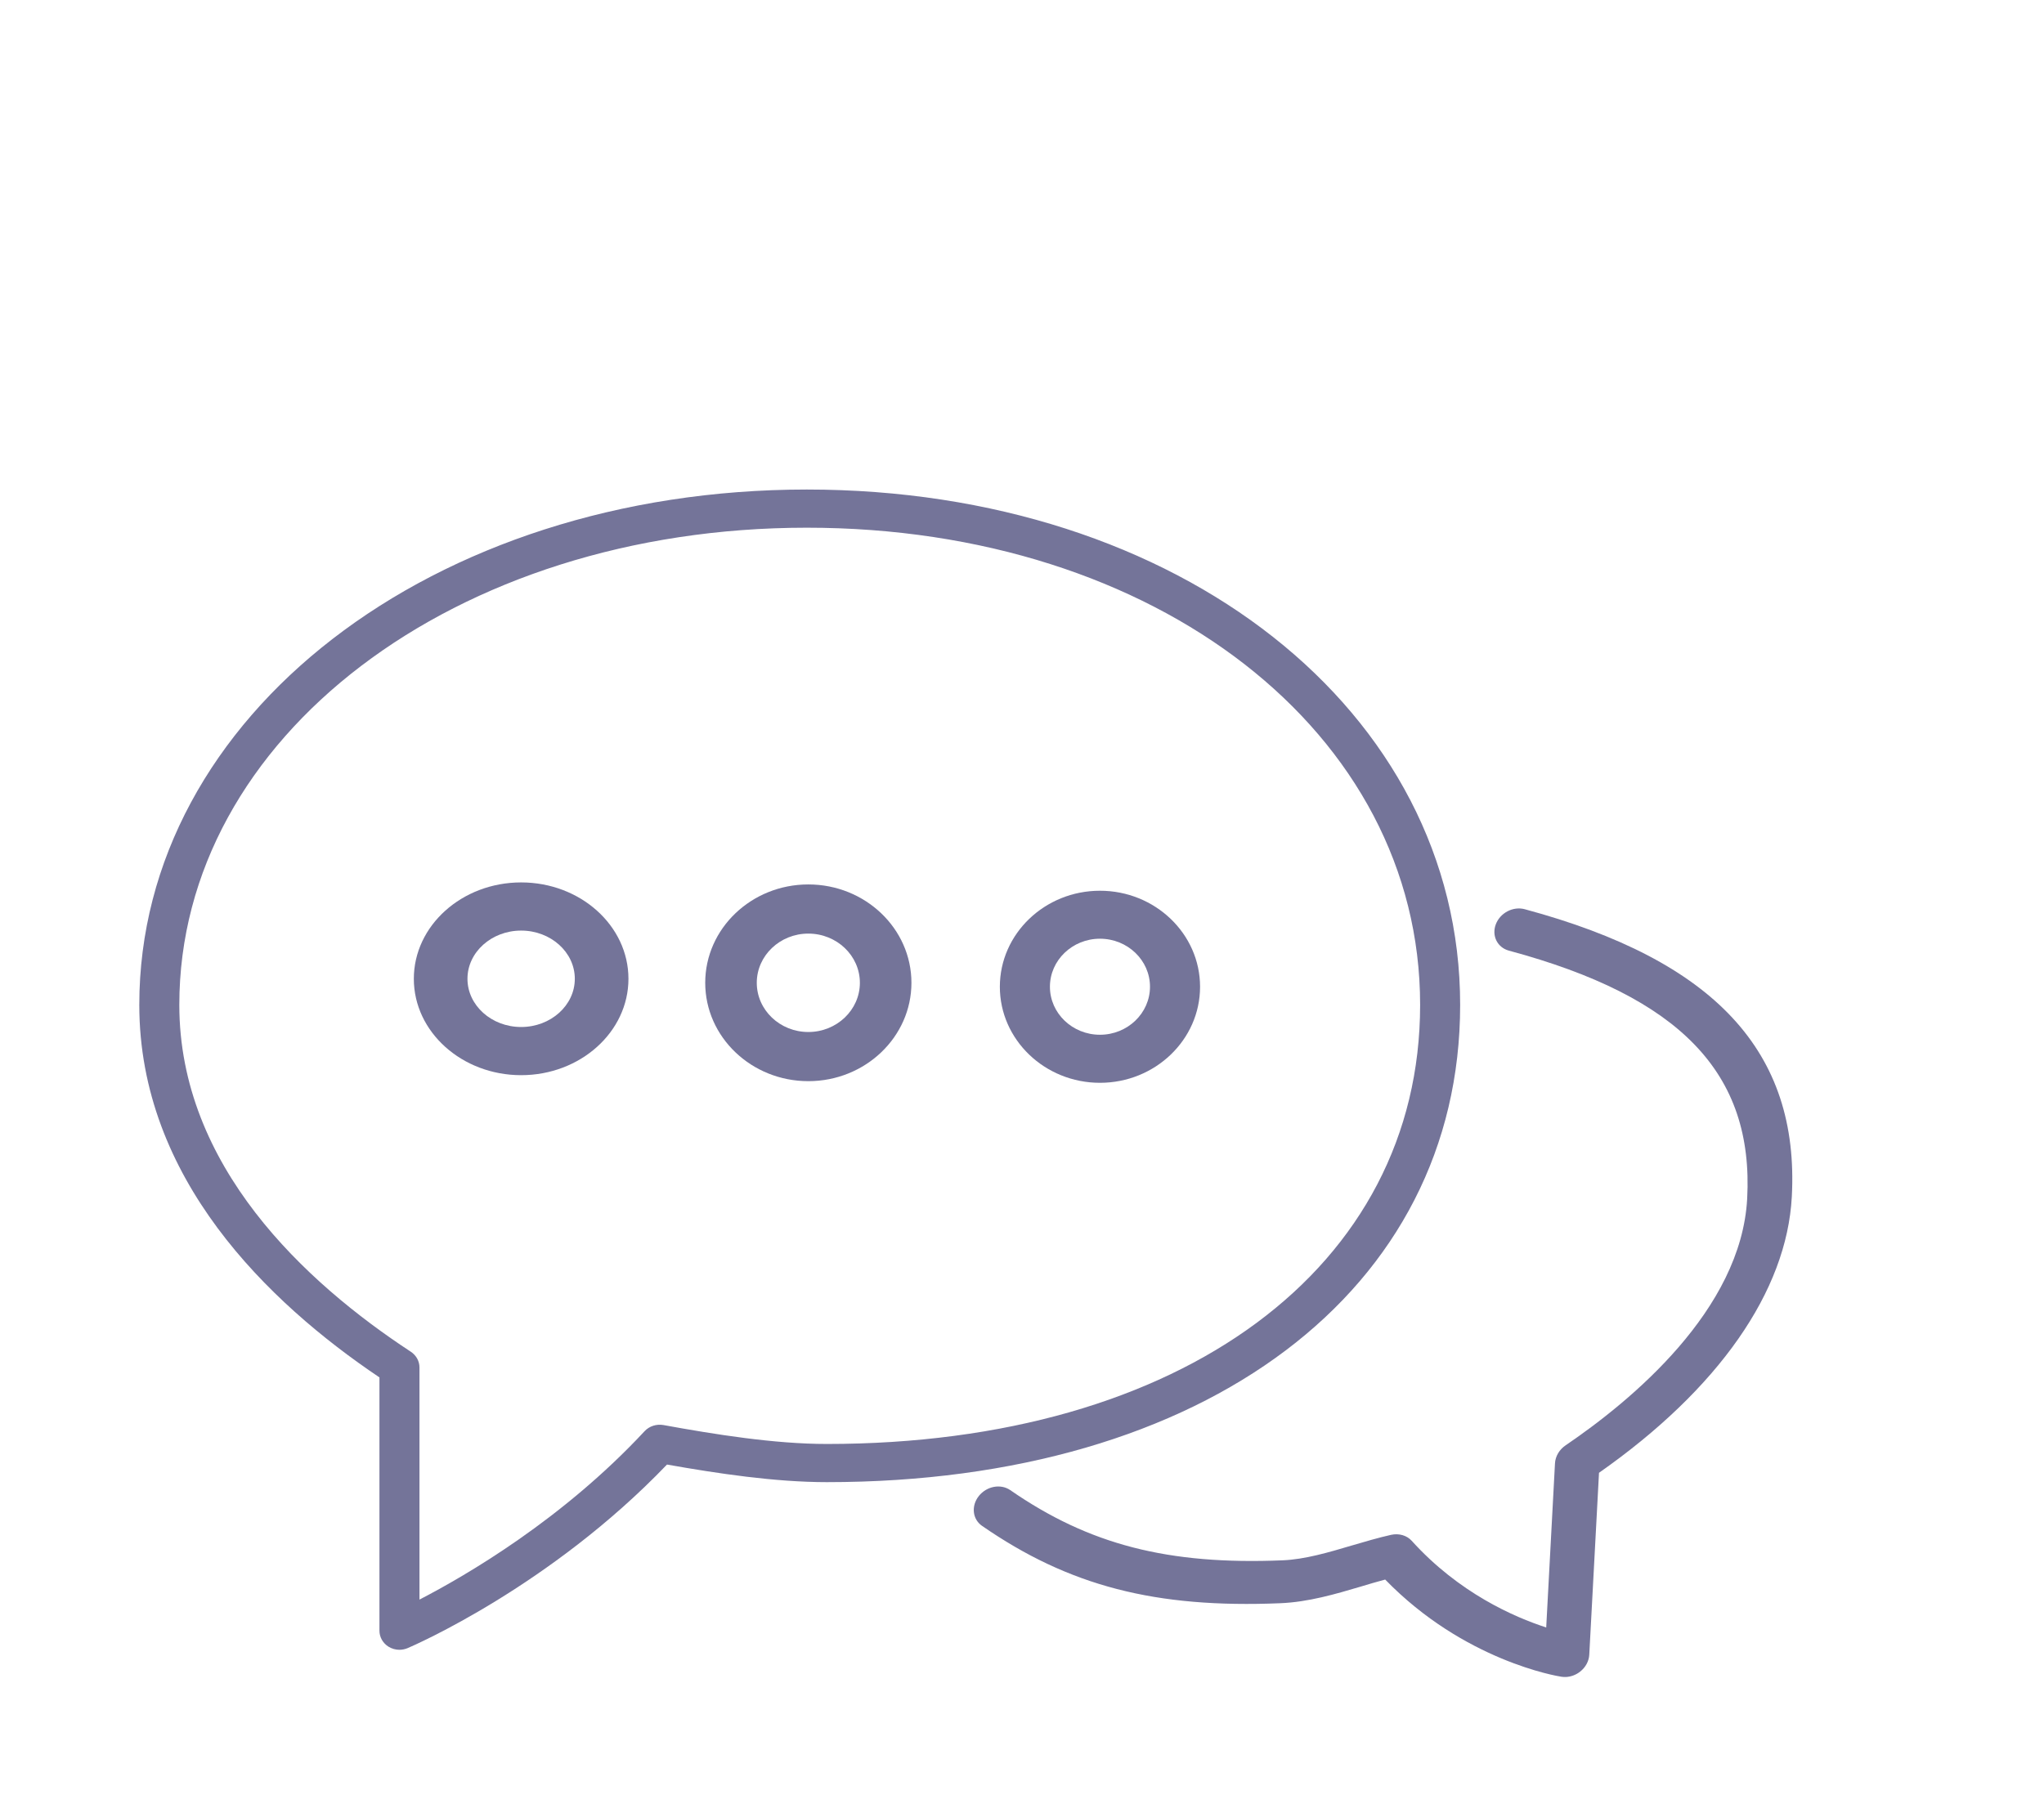
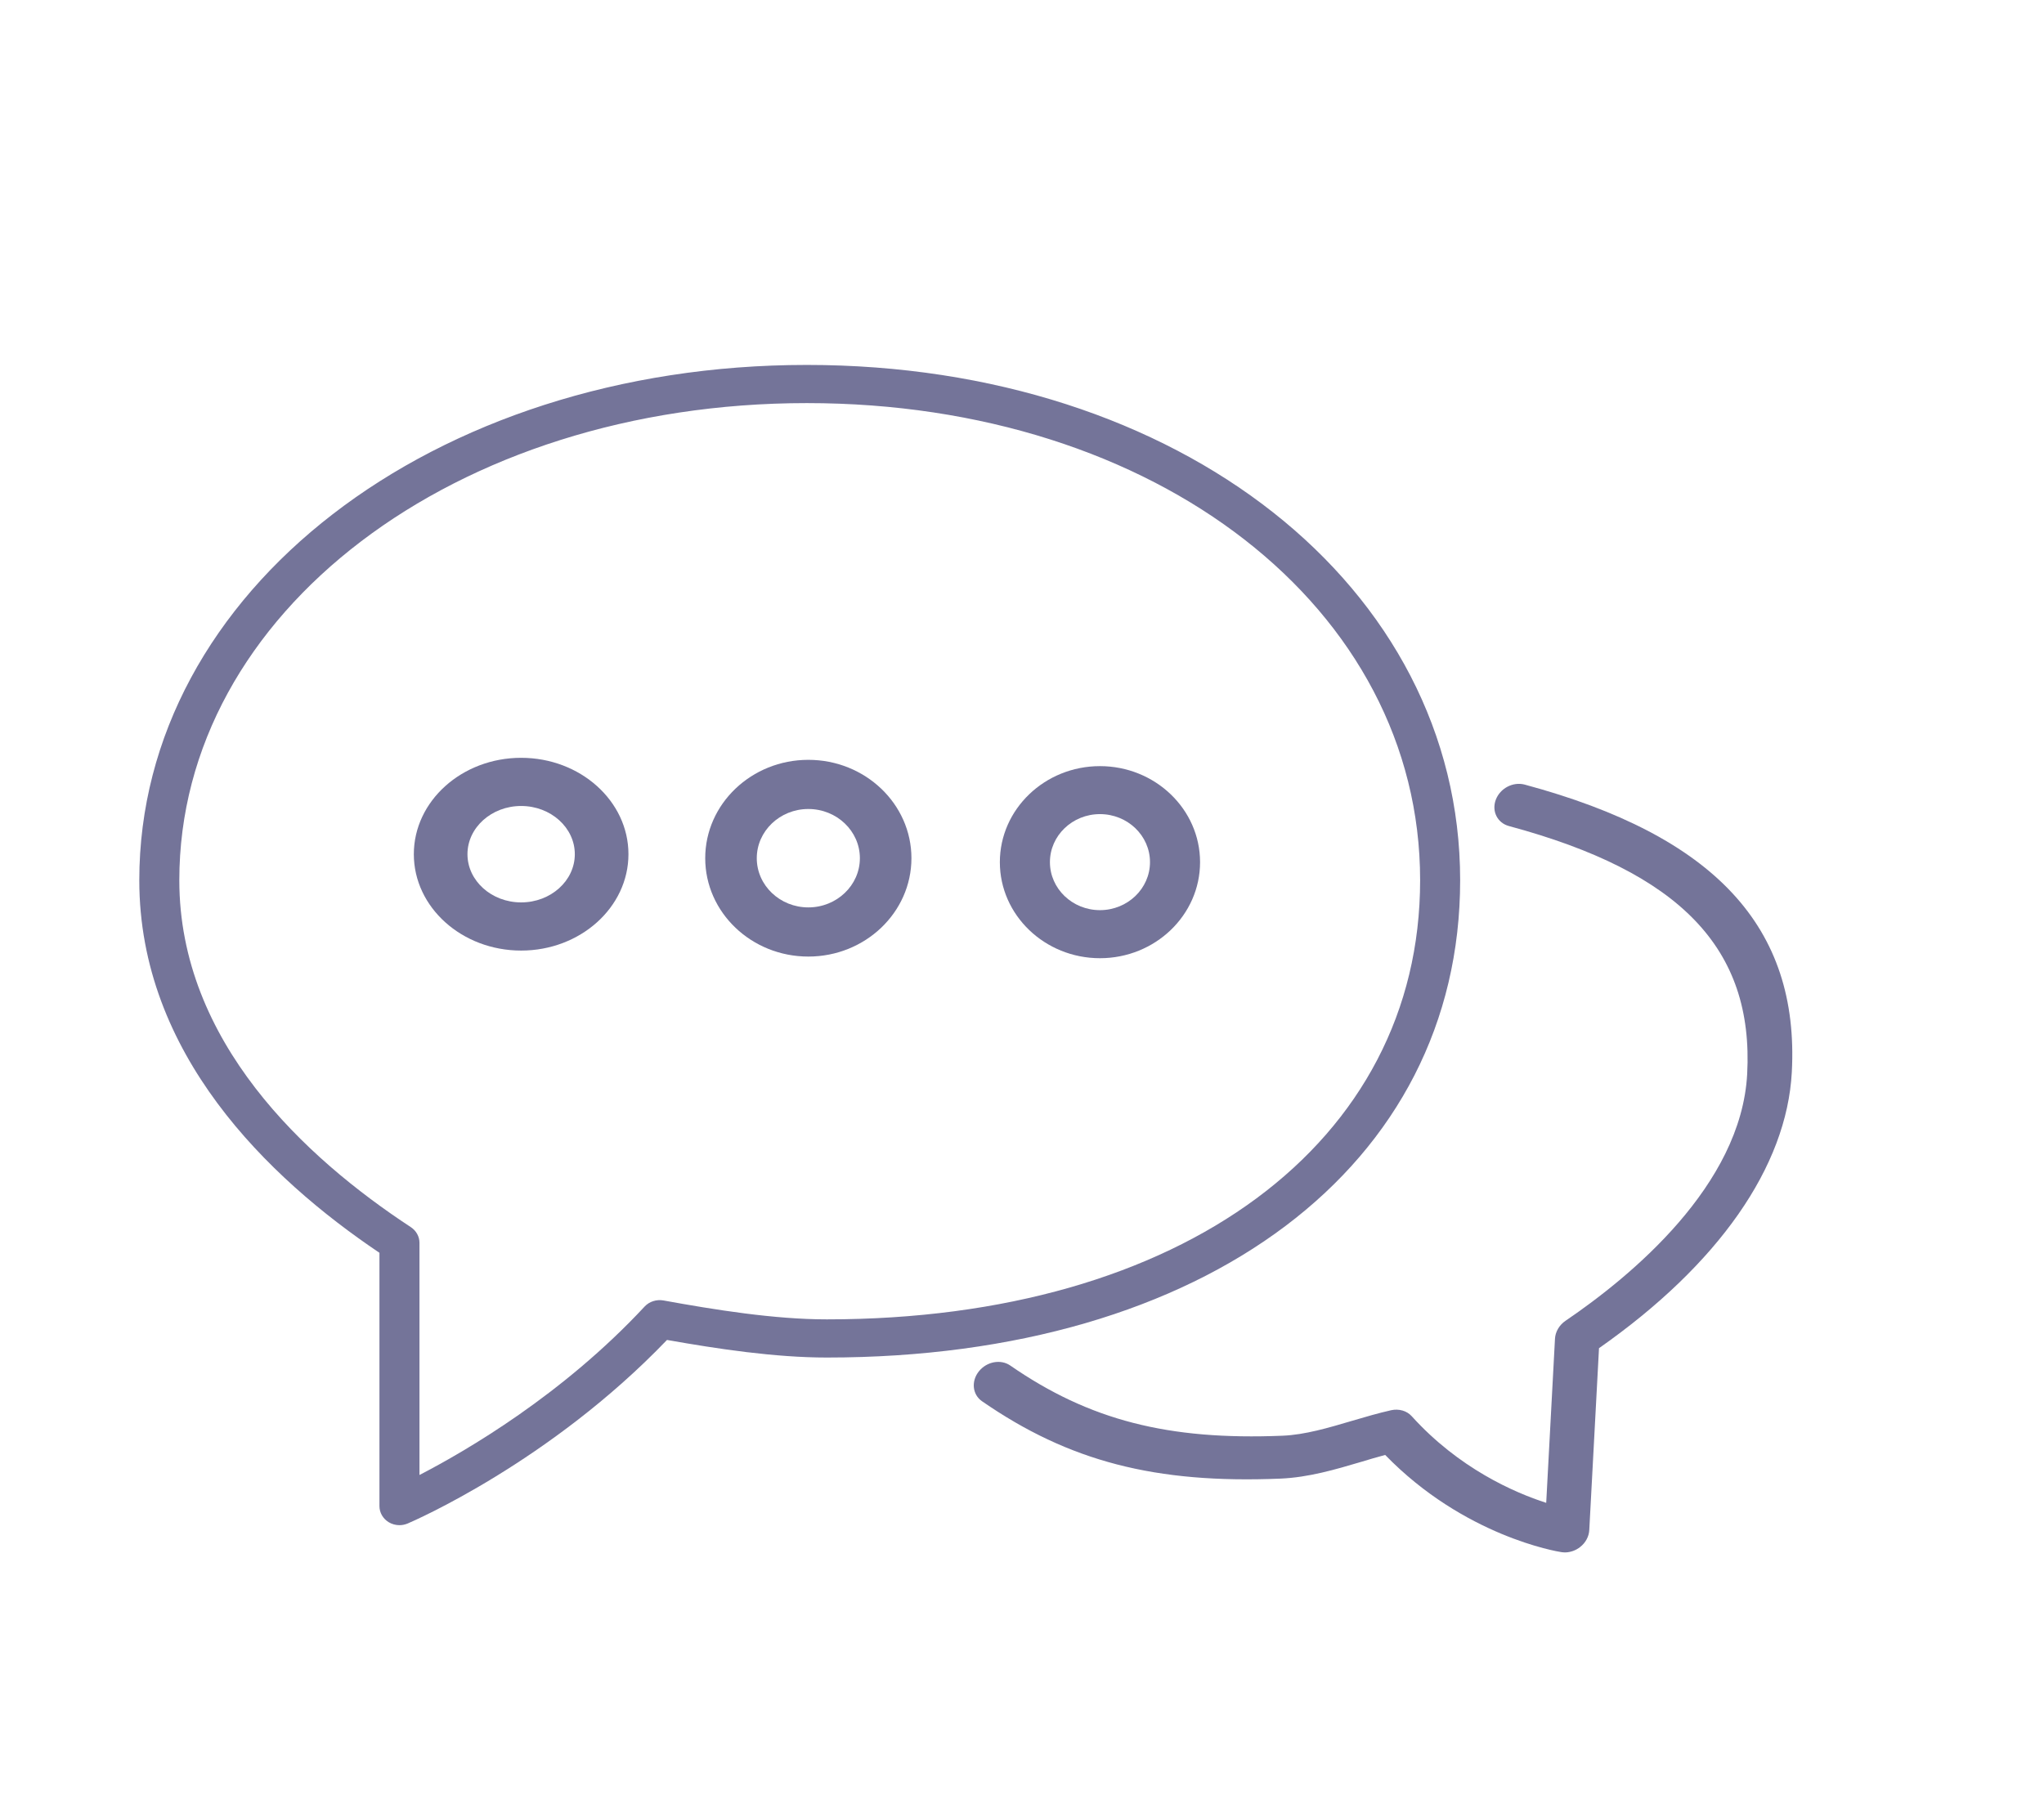
- <svg xmlns="http://www.w3.org/2000/svg" version="1.1" id="Layer_1" x="0px" y="0px" width="82px" height="72px" viewBox="-10 -30 82 72" enable-background="new 0 0 82 72" xml:space="preserve">
+ <svg xmlns="http://www.w3.org/2000/svg" version="1.1" id="Layer_1" x="0px" y="0px" width="82px" height="72px" viewBox="-10 -25 82 72" enable-background="new 0 0 82 72" xml:space="preserve">
  <defs id="defs17" />
  <g id="g12" transform="matrix(1.605745,0,0,1.531664,-4.412009,-10.29201)">
    <path fill="#747499" d="m 34.61,10.952 c -0.29,-0.079 -0.61,0.096 -0.719,0.396 -0.108,0.3 0.038,0.608 0.326,0.69 4.285,1.21 6.121,3.213 5.954,6.497 -0.149,2.921 -2.907,5.303 -4.537,6.464 -0.157,0.112 -0.256,0.288 -0.265,0.474 l -0.219,4.297 c -0.798,-0.27 -2.182,-0.903 -3.361,-2.271 -0.123,-0.142 -0.318,-0.2 -0.513,-0.156 -0.321,0.076 -0.65,0.177 -0.983,0.28 -0.576,0.179 -1.171,0.364 -1.727,0.388 -2.862,0.124 -4.835,-0.409 -6.806,-1.839 -0.24,-0.173 -0.59,-0.103 -0.785,0.154 -0.196,0.259 -0.16,0.607 0.078,0.781 2.174,1.577 4.334,2.164 7.456,2.028 0.703,-0.031 1.372,-0.238 2.019,-0.439 0.201,-0.064 0.401,-0.126 0.599,-0.181 1.97,2.128 4.301,2.531 4.402,2.546 0.036,0.006 0.073,0.008 0.111,0.007 0.127,-0.006 0.255,-0.055 0.359,-0.142 0.136,-0.112 0.219,-0.275 0.227,-0.444 l 0.243,-4.764 c 2.984,-2.194 4.691,-4.753 4.817,-7.231 0.194,-3.8 -1.928,-6.194 -6.676,-7.535 z" id="path2" style="stroke-width:1.118" />
    <path fill="#747499" d="M 33,13.458 C 33,5.762 25.982,-0.042 16.677,-0.042 7.325,-0.042 0,5.889 0,13.46 c 0,4.539 3.211,7.791 6,9.759 v 6.636 c 0,0.17 0.086,0.327 0.228,0.42 0.083,0.053 0.177,0.08 0.272,0.08 0.069,0 0.139,-0.015 0.205,-0.044 0.146,-0.065 3.559,-1.616 6.479,-4.809 1.265,0.235 2.696,0.461 3.994,0.461 9.463,0 15.822,-5.026 15.822,-12.505 z m -15.823,11.505 c -1.31,0 -2.799,-0.251 -4.083,-0.496 -0.173,-0.031 -0.351,0.028 -0.468,0.159 -2.05,2.312 -4.459,3.781 -5.626,4.414 v -6.082 c 0,-0.165 -0.081,-0.318 -0.217,-0.412 C 4.145,20.731 1,17.683 1,13.46 1,6.449 7.886,0.958 16.677,0.958 25.413,0.958 32,6.332 32,13.458 c 0,6.882 -5.957,11.505 -14.823,11.505 z" id="path4" style="stroke-width:1.288" />
    <path fill="#747499" d="m 16.715,10.304 c -1.421,0 -2.576,1.156 -2.576,2.577 0,1.421 1.155,2.577 2.576,2.577 1.421,0 2.576,-1.156 2.576,-2.577 0,-1.421 -1.155,-2.577 -2.576,-2.577 z m 0,3.866 c -0.71,0 -1.288,-0.577 -1.288,-1.289 0,-0.711 0.578,-1.289 1.288,-1.289 0.71,0 1.288,0.577 1.288,1.289 0,0.711 -0.578,1.289 -1.288,1.289 z" id="path6" style="stroke-width:1.288" />
    <path fill="#747499" d="m 24.001,10.469 c -1.379,0 -2.501,1.128 -2.501,2.516 0,1.387 1.122,2.516 2.501,2.516 1.379,0 2.501,-1.128 2.501,-2.516 0,-1.387 -1.122,-2.516 -2.501,-2.516 z m 0,3.773 c -0.689,0 -1.25,-0.563 -1.25,-1.258 0,-0.694 0.561,-1.258 1.25,-1.258 0.689,0 1.25,0.563 1.25,1.258 0,0.694 -0.561,1.258 -1.25,1.258 z" id="path8" style="stroke-width:1.254" />
    <path fill="#747499" d="m 9.54,10.251 c -1.479,0 -2.681,1.133 -2.681,2.525 0,1.393 1.203,2.525 2.681,2.525 1.479,0 2.681,-1.133 2.681,-2.525 0,-1.393 -1.203,-2.525 -2.681,-2.525 z m 0,3.788 c -0.739,0 -1.341,-0.566 -1.341,-1.263 0,-0.697 0.602,-1.263 1.341,-1.263 0.739,0 1.341,0.566 1.341,1.263 0,0.697 -0.602,1.263 -1.341,1.263 z" id="path10" style="stroke-width:1.301" />
  </g>
</svg>
